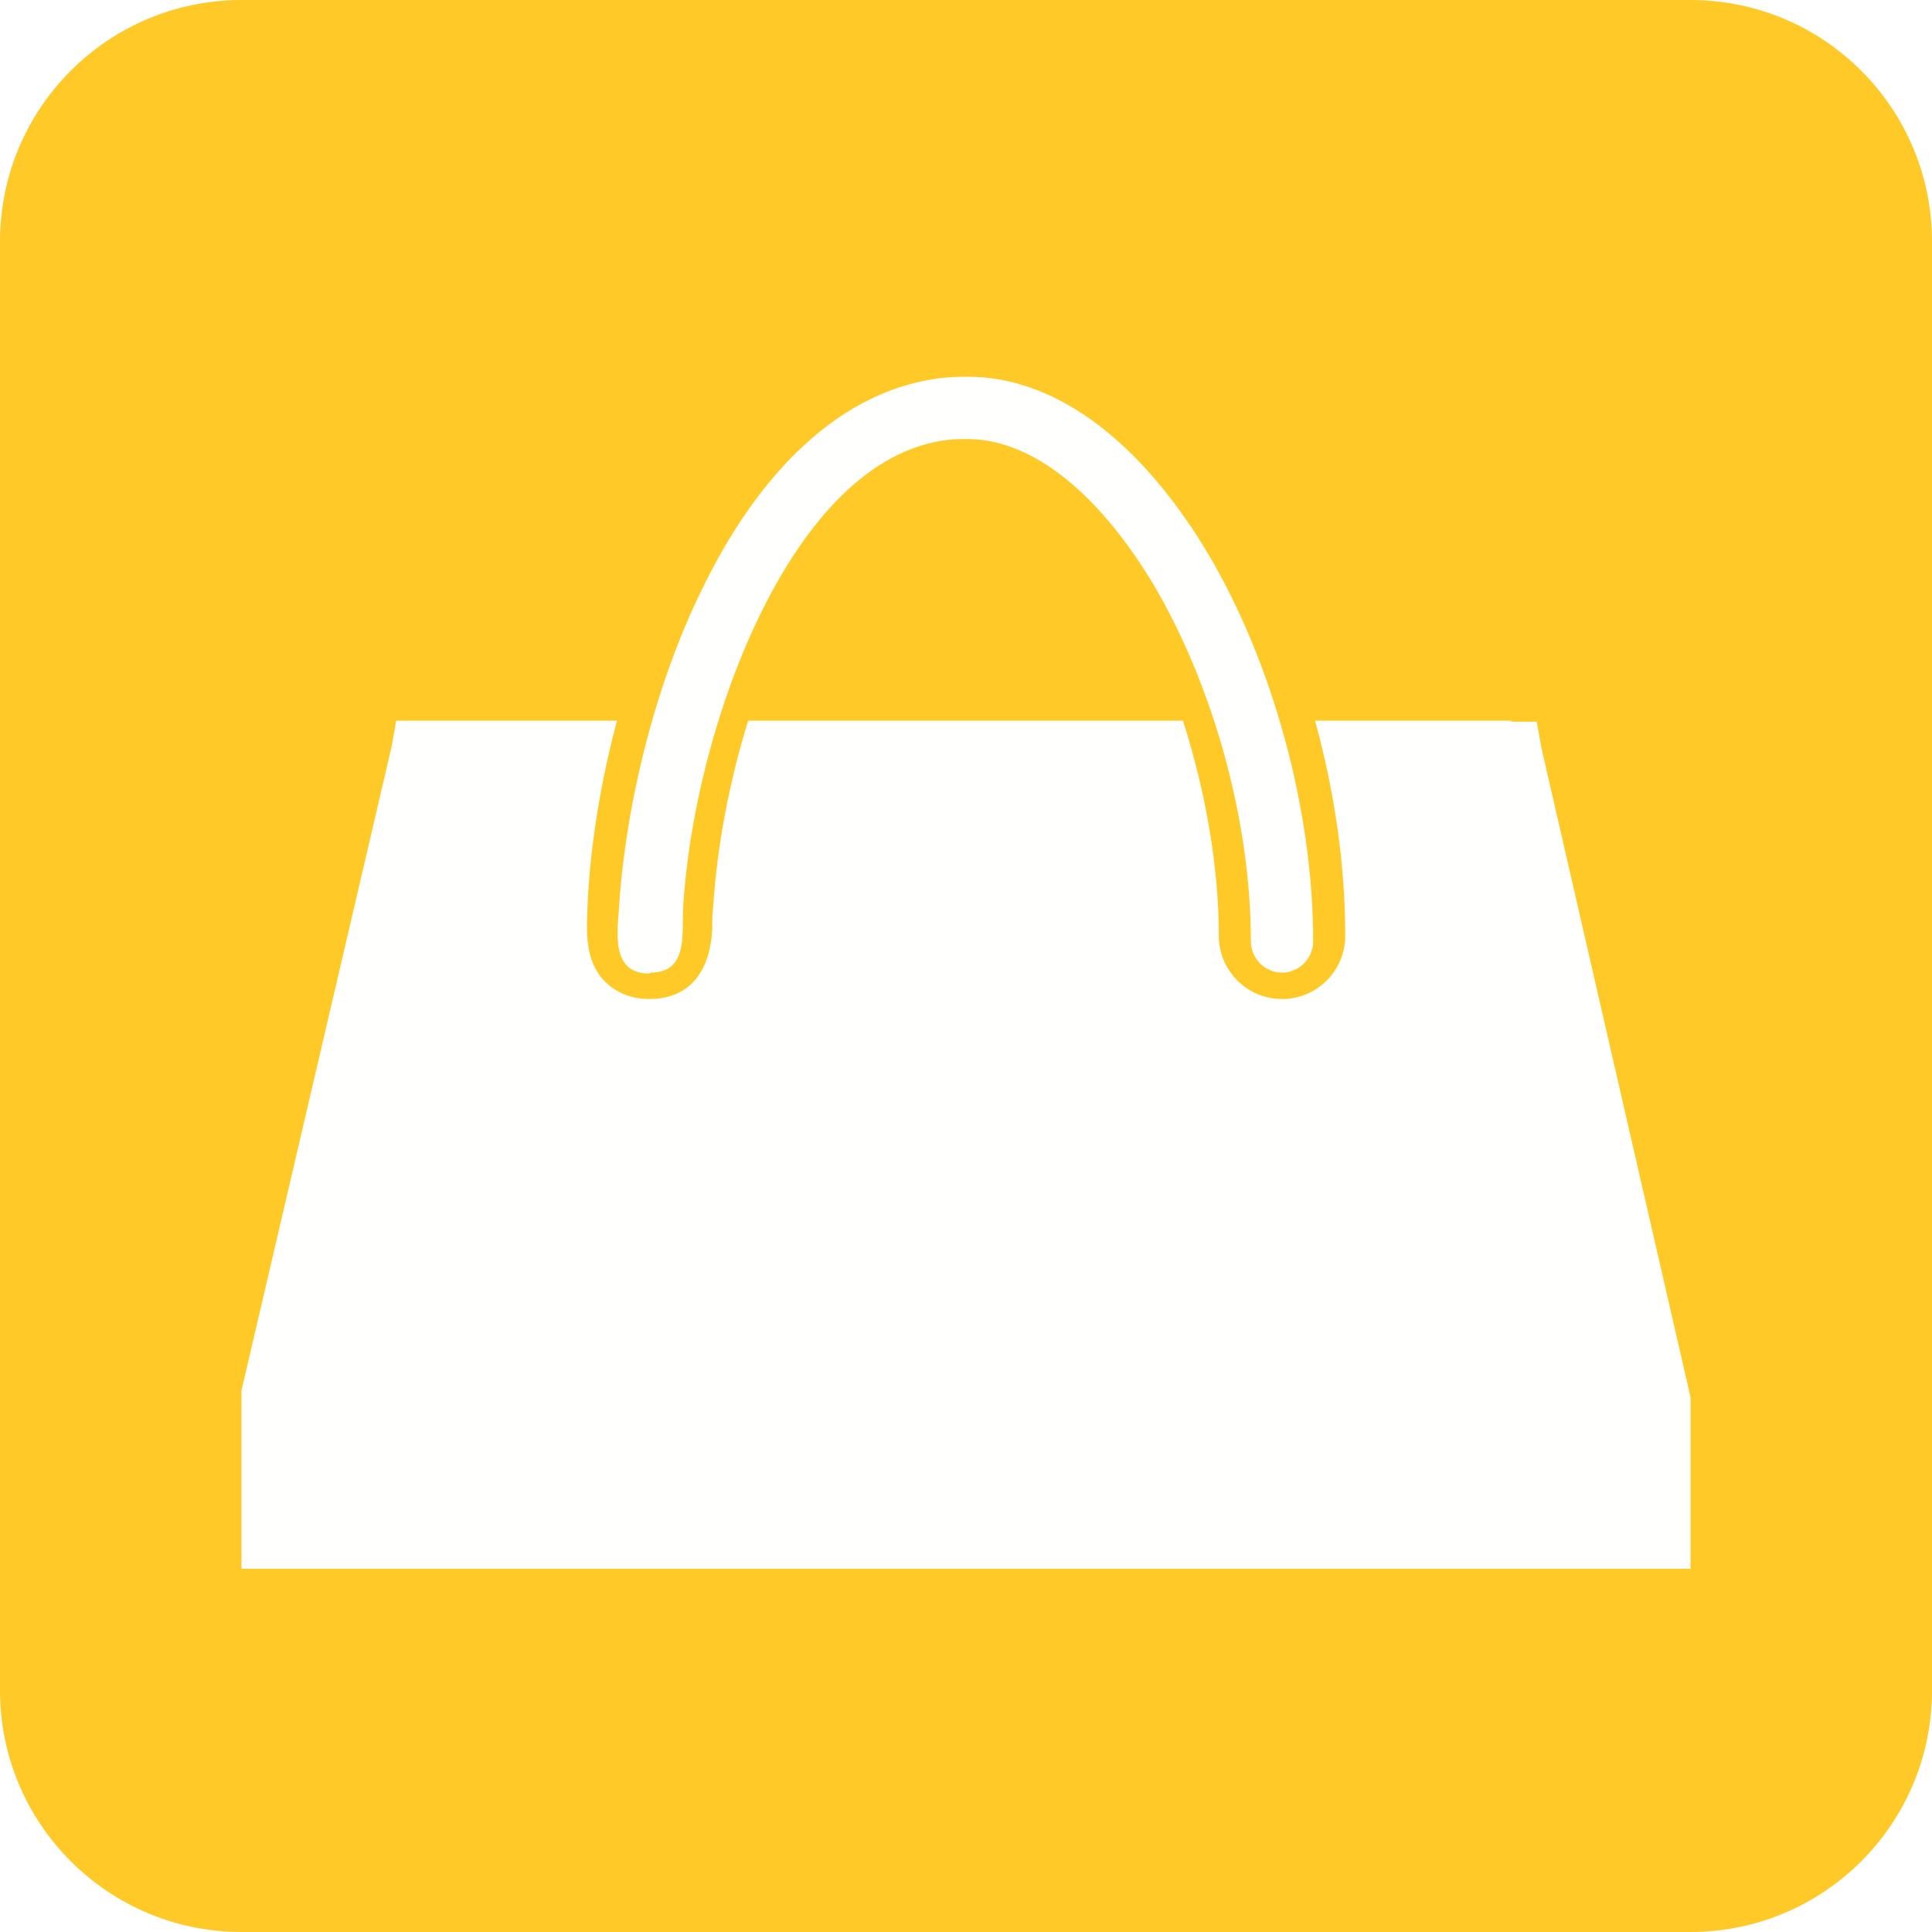
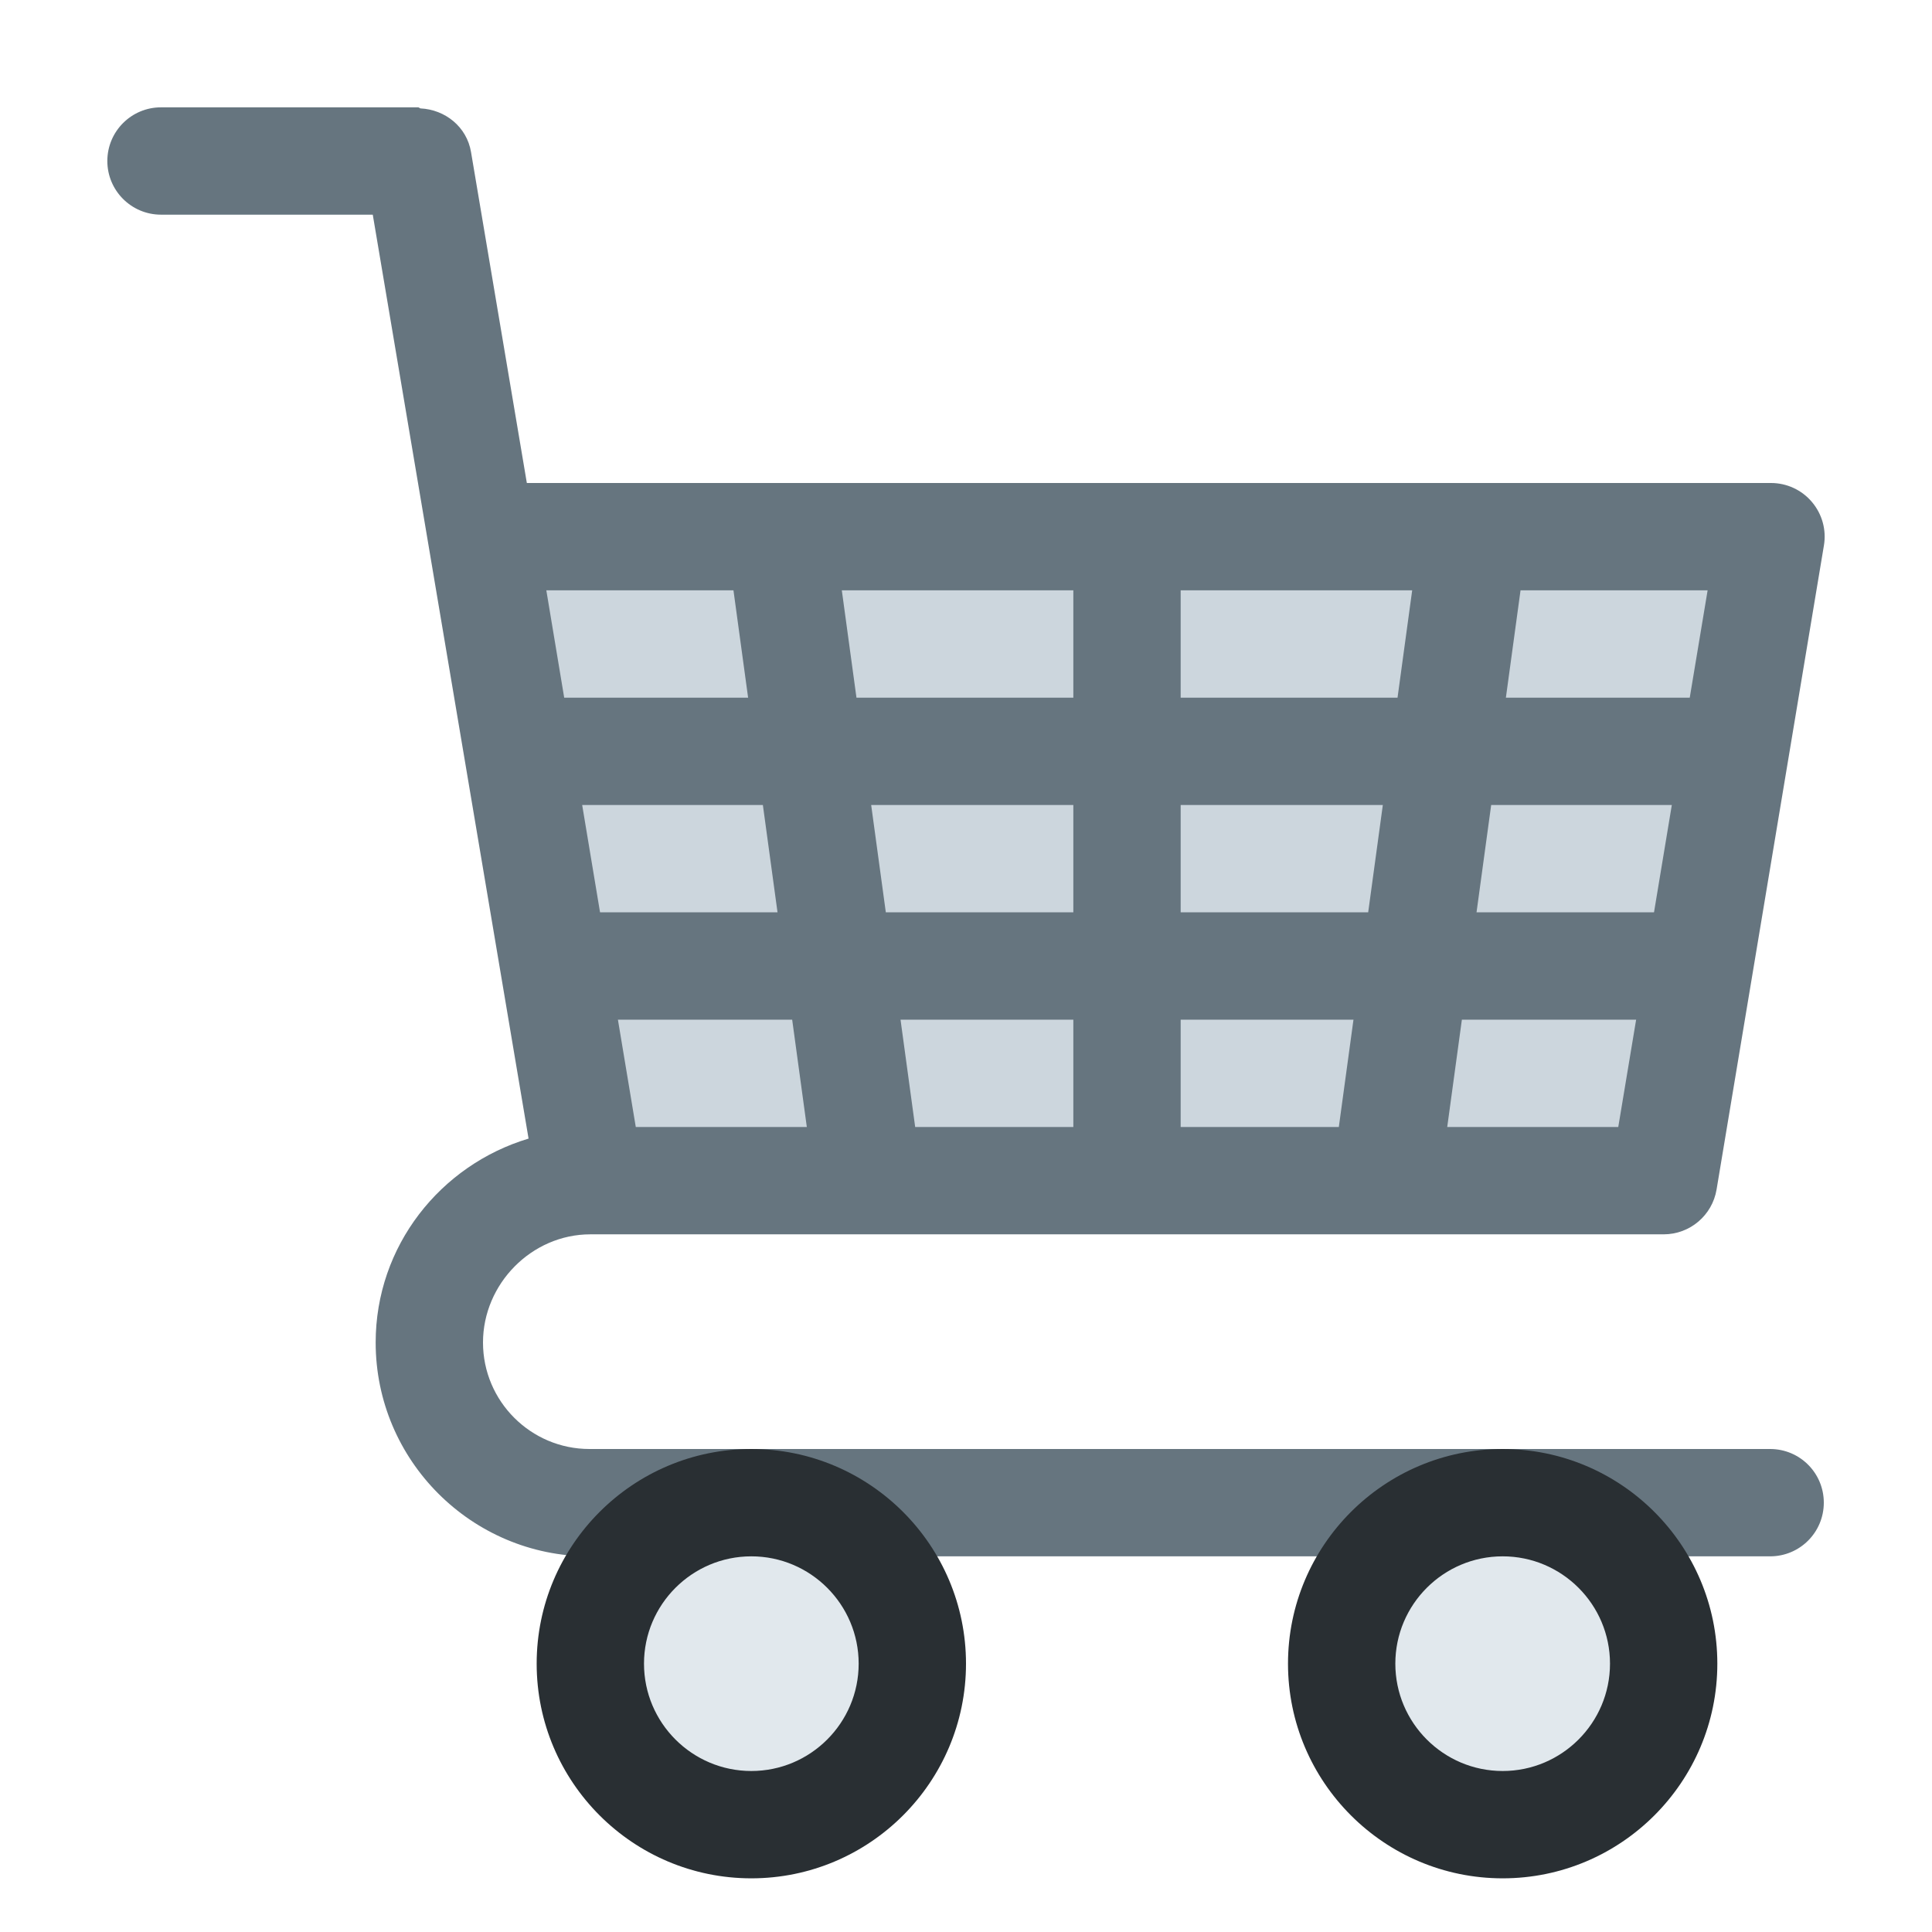
- <svg xmlns="http://www.w3.org/2000/svg" xml:space="preserve" width="2048px" height="2048px" style="shape-rendering:geometricPrecision; text-rendering:geometricPrecision; image-rendering:optimizeQuality; fill-rule:evenodd; clip-rule:evenodd" viewBox="0 0 2048 2048">
-   <defs>
-     <style type="text/css">
-    
-     .fil0 {fill:#FFCA28}
-     .fil1 {fill:#FFFFFE;fill-rule:nonzero}
-    
-   </style>
-   </defs>
-   <g id="Layer_x0020_1">
-     <rect class="fil0" width="2048" height="2048" rx="256" ry="256" />
-     <g id="_617655424">
-       <path class="fil1" d="M1601 765l28 0 5 28 158 688 0 182 -1536 0 0 -189 159 -682 5 -28 28 0 206 0c-17,64 -28,130 -31,192 -1,28 -4,58 15,81 13,15 31,22 50,22 46,0 65,-33 67,-74 0,-8 0,-16 1,-24 4,-63 17,-132 37,-197l461 0c24,75 38,155 38,228 0,37 30,67 67,67 37,0 67,-30 67,-67 0,-74 -11,-152 -32,-228l209 0z" />
-       <path class="fil1" d="M688 1032c-39,0 -34,-41 -32,-67 6,-102 35,-232 88,-340 58,-120 146,-215 261,-225 16,-1 30,-1 46,1 90,12 169,85 229,185 69,116 112,272 112,412 0,18 -15,33 -33,33 -18,0 -33,-15 -33,-33 0,-128 -40,-271 -103,-378 -48,-80 -108,-139 -172,-152 -14,-3 -30,-3 -44,-2 -86,9 -154,88 -202,187 -48,99 -76,218 -81,312 -1,25 5,66 -34,66z" />
-     </g>
-   </g>
+ <svg xmlns="http://www.w3.org/2000/svg" viewBox="0 0 36 36">
+   <path fill="#CCD6DD" d="M31 22H11L9 10h24z" />
+   <path fill="#66757F" d="M32.984 27h-22C9.89 27 9 26.109 9 25.016S9.906 23 11 23l.007-.001.008.001H31c.489 0 .906-.354.986-.836l2-12c.049-.29-.033-.586-.224-.811C33.573 9.129 33.294 9 33 9H9.817l-1.04-6.166c-.079-.473-.484-.792-.942-.814-.016-.003-.027-.02-.043-.02H3c-.552 0-1 .448-1 1s.448 1 1 1h3.946l2.903 17.216c-1.642.493-2.849 2-2.849 3.8C7 27.213 8.788 29 10.984 29h22c.553 0 1-.447 1-1s-.447-1-1-1zM30.82 17h-3.307l.273-2h3.366l-.332 2zm-5.326 0H22v-2h3.767l-.273 2zM20 17h-3.494l-.273-2H20v2zm-5.512 0h-3.307l-.333-2h3.367l.273 2zm-2.641 4l-.333-2h3.247l.273 2h-3.187zm5.206 0l-.273-2H20v2h-2.947zM22 21v-2h3.22l-.273 2H22zm4.967 0l.273-2h3.247l-.333 2h-3.187zm4.852-10l-.333 2H28.06l.273-2h3.486zm-5.505 0l-.273 2H22v-2h4.314zM20 11v2h-4.041l-.273-2H20zm-6.333 0l.273 2h-3.427l-.333-2h3.487z" />
+   <circle fill="#E1E8ED" cx="14" cy="31" r="3" />
+   <path fill="#292F33" d="M14 35c-2.206 0-4-1.794-4-4s1.794-4 4-4 4 1.794 4 4-1.794 4-4 4zm0-6c-1.103 0-2 .897-2 2s.897 2 2 2 2-.897 2-2-.897-2-2-2z" />
+   <circle fill="#E1E8ED" cx="28" cy="31" r="3" />
+   <path fill="#292F33" d="M28 35c-2.206 0-4-1.794-4-4s1.794-4 4-4 4 1.794 4 4-1.794 4-4 4zm0-6c-1.103 0-2 .897-2 2s.897 2 2 2 2-.897 2-2-.897-2-2-2z" />
</svg>
